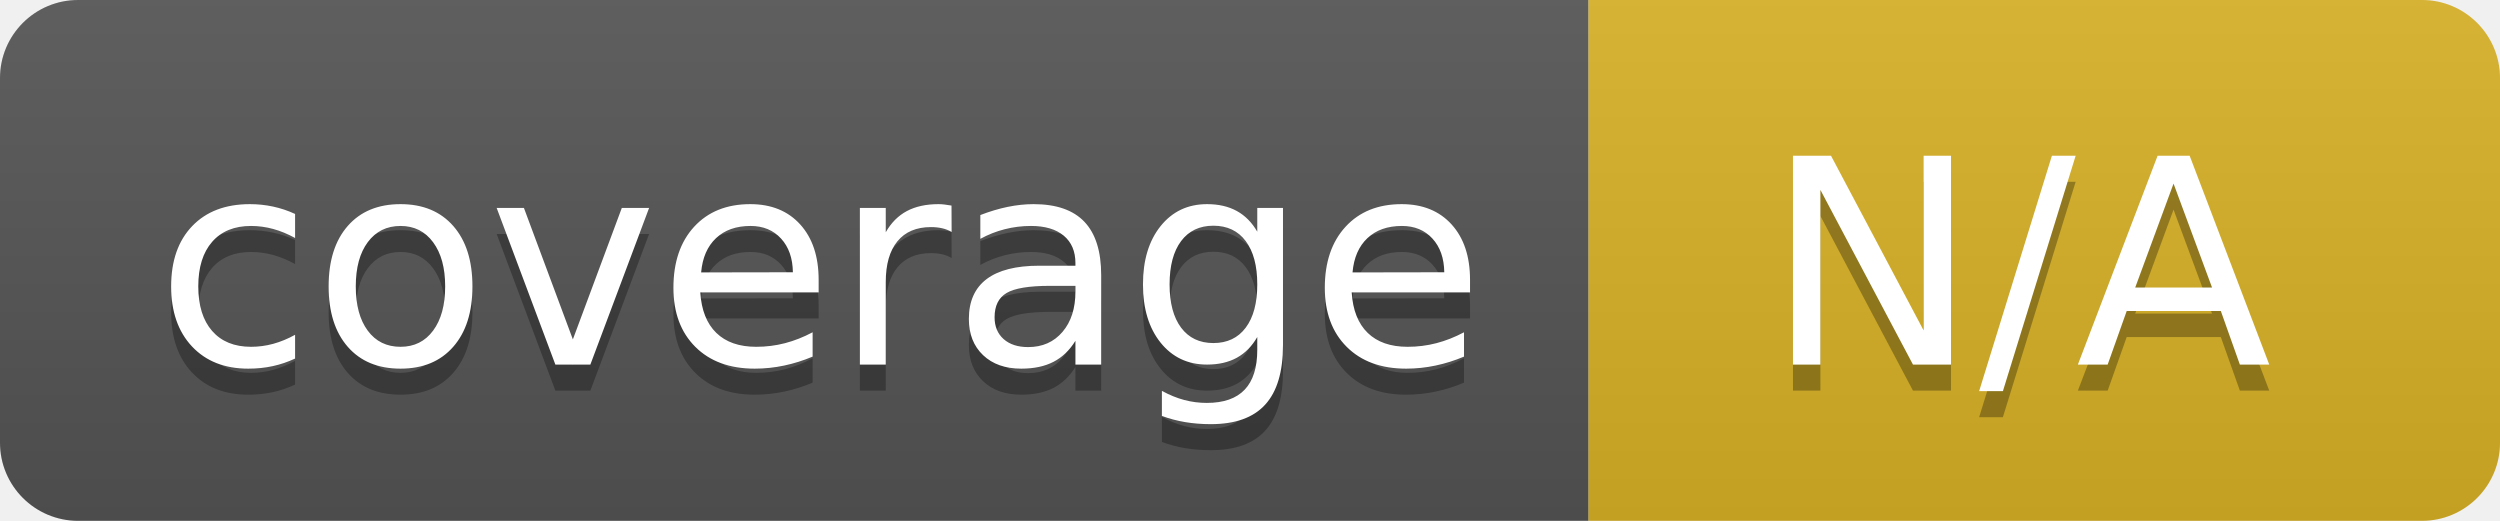
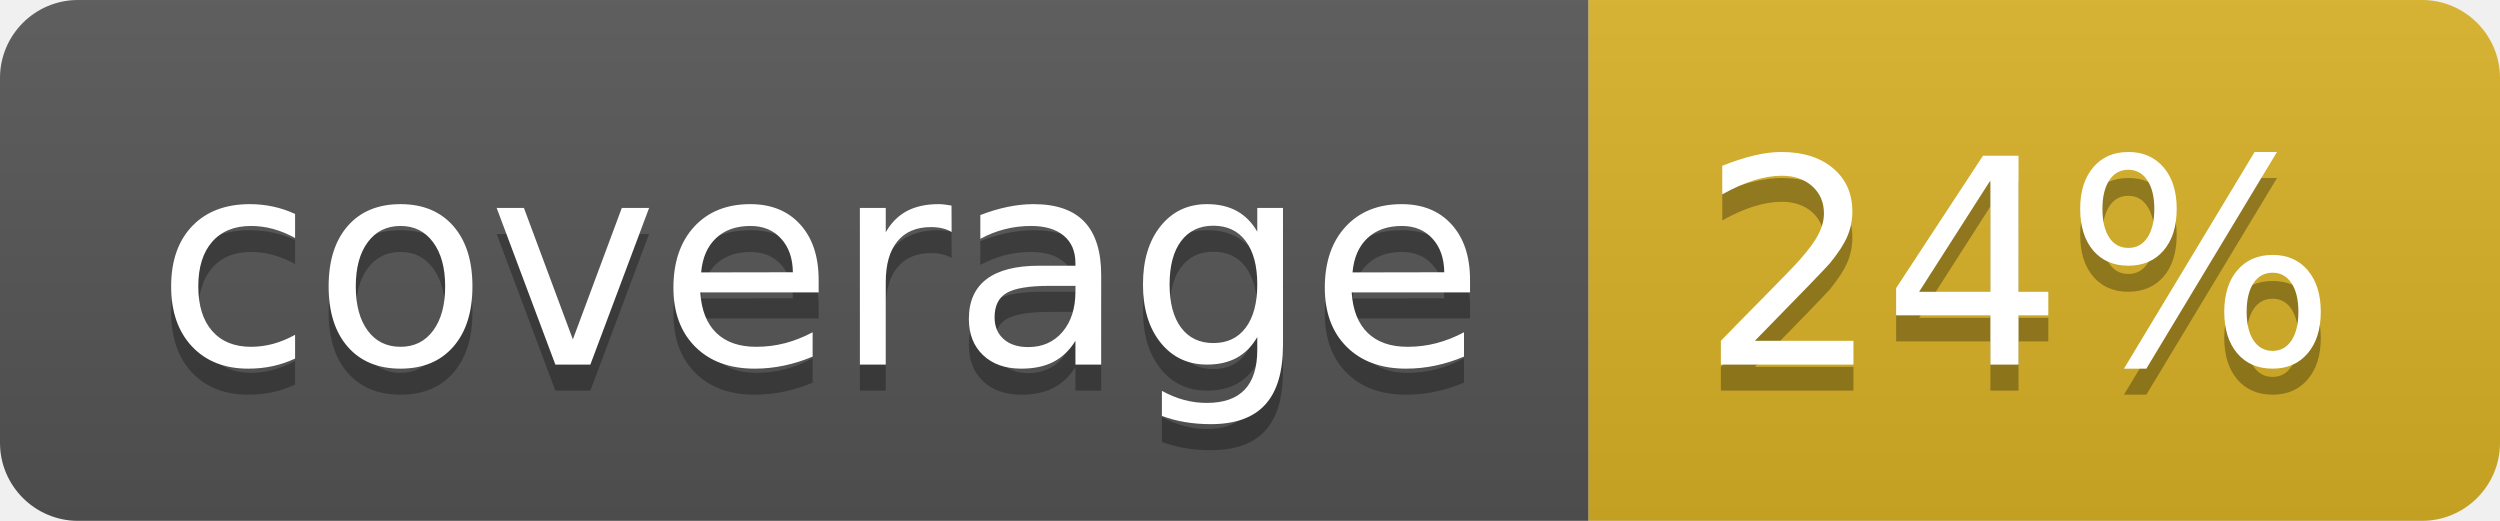
<svg xmlns="http://www.w3.org/2000/svg" width="96" height="20">
  <linearGradient id="b" x2="0" y2="100%">
    <stop offset="0" stop-color="#bbb" stop-opacity=".1" />
    <stop offset="1" stop-opacity=".1" />
  </linearGradient>
  <clipPath id="a">
    <rect width="96" height="20" rx="3" fill="#fff" />
  </clipPath>
  <g clip-path="url(#a)">
    <path fill="#555" d="M0 0h61v20H0z" />
    <path fill="#D9B226" d="M61 0h35v20H61z" />
    <path fill="url(#b)" d="M0 0h96v20H0z" />
  </g>
  <g fill="#fff" text-anchor="middle" font-family="DejaVu Sans,Verdana,Geneva,sans-serif" font-size="110">
    <text x="315" y="150" fill="#010101" fill-opacity=".3" transform="scale(.1)" textLength="510">coverage</text>
    <text x="315" y="140" transform="scale(.1)" textLength="510">coverage</text>
-     <text x="775" y="150" fill="#010101" fill-opacity=".3" transform="scale(.1)" textLength="250">N/A</text>
-     <text x="775" y="140" transform="scale(.1)" textLength="250">N/A</text>
+     <text x="775" y="150" fill="#010101" fill-opacity=".3" transform="scale(.1)" textLength="250">24%</text>
+     <text x="775" y="140" transform="scale(.1)" textLength="250">24%</text>
  </g>
</svg>
